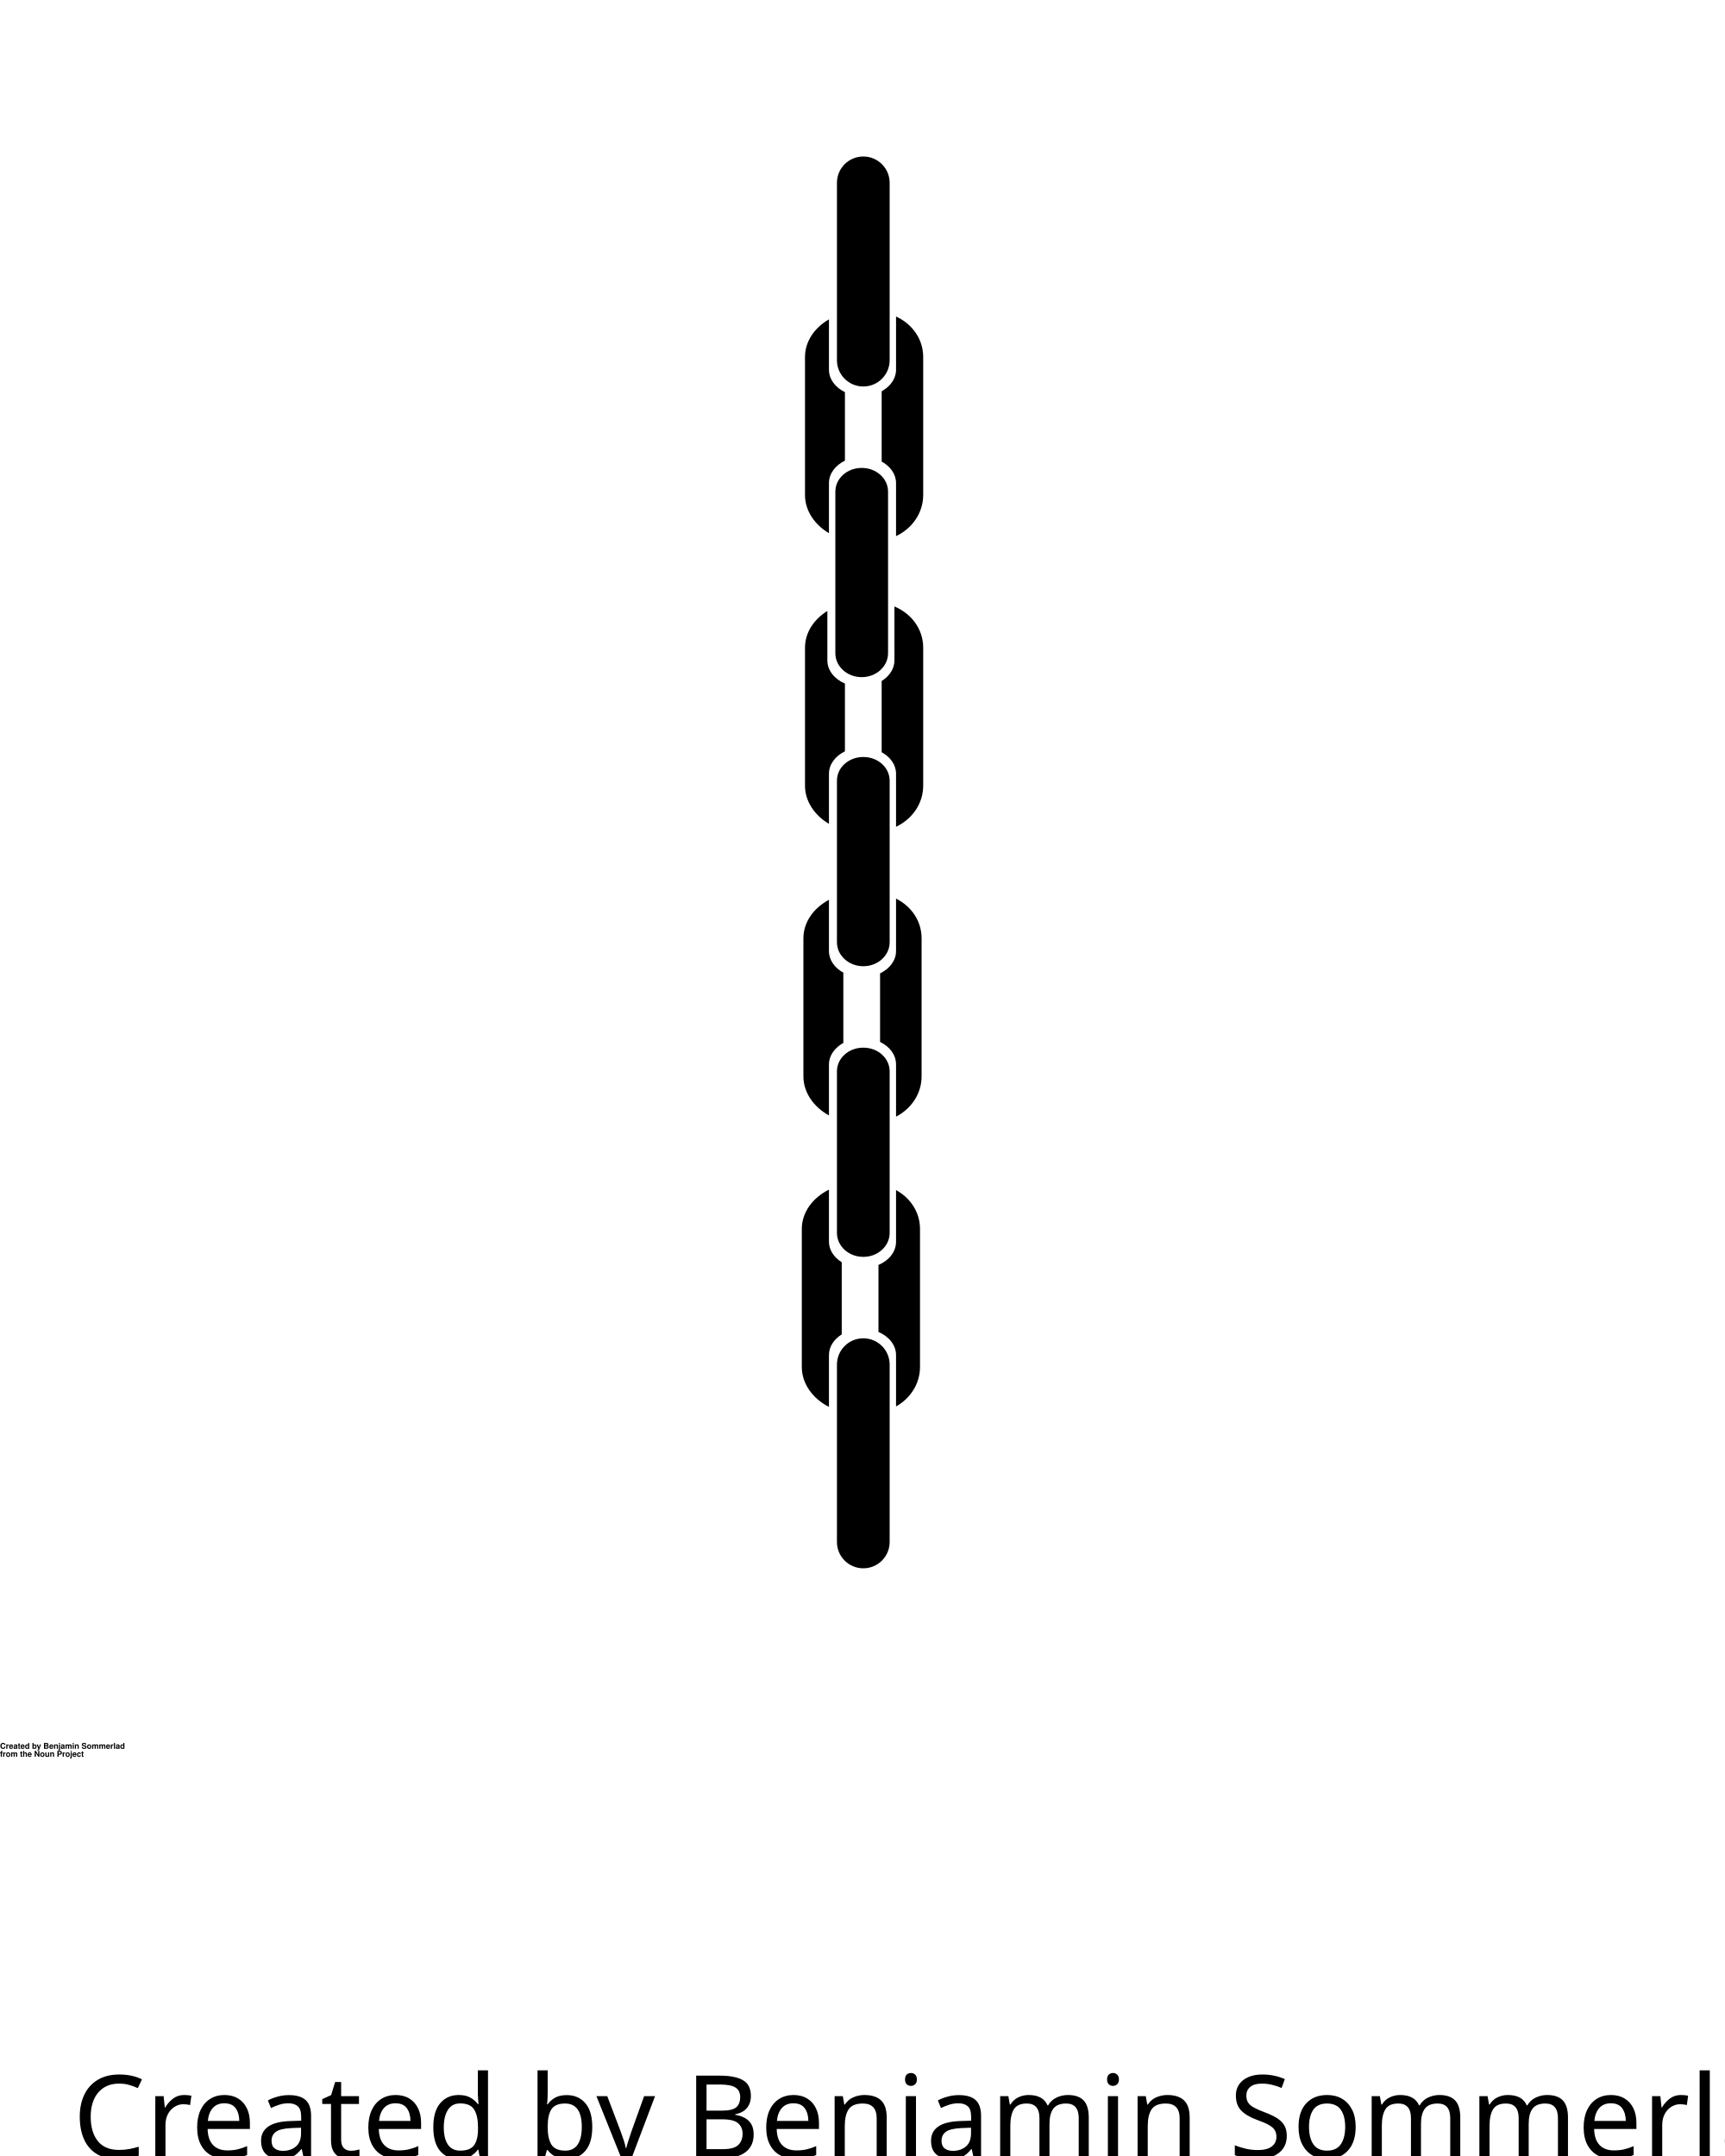
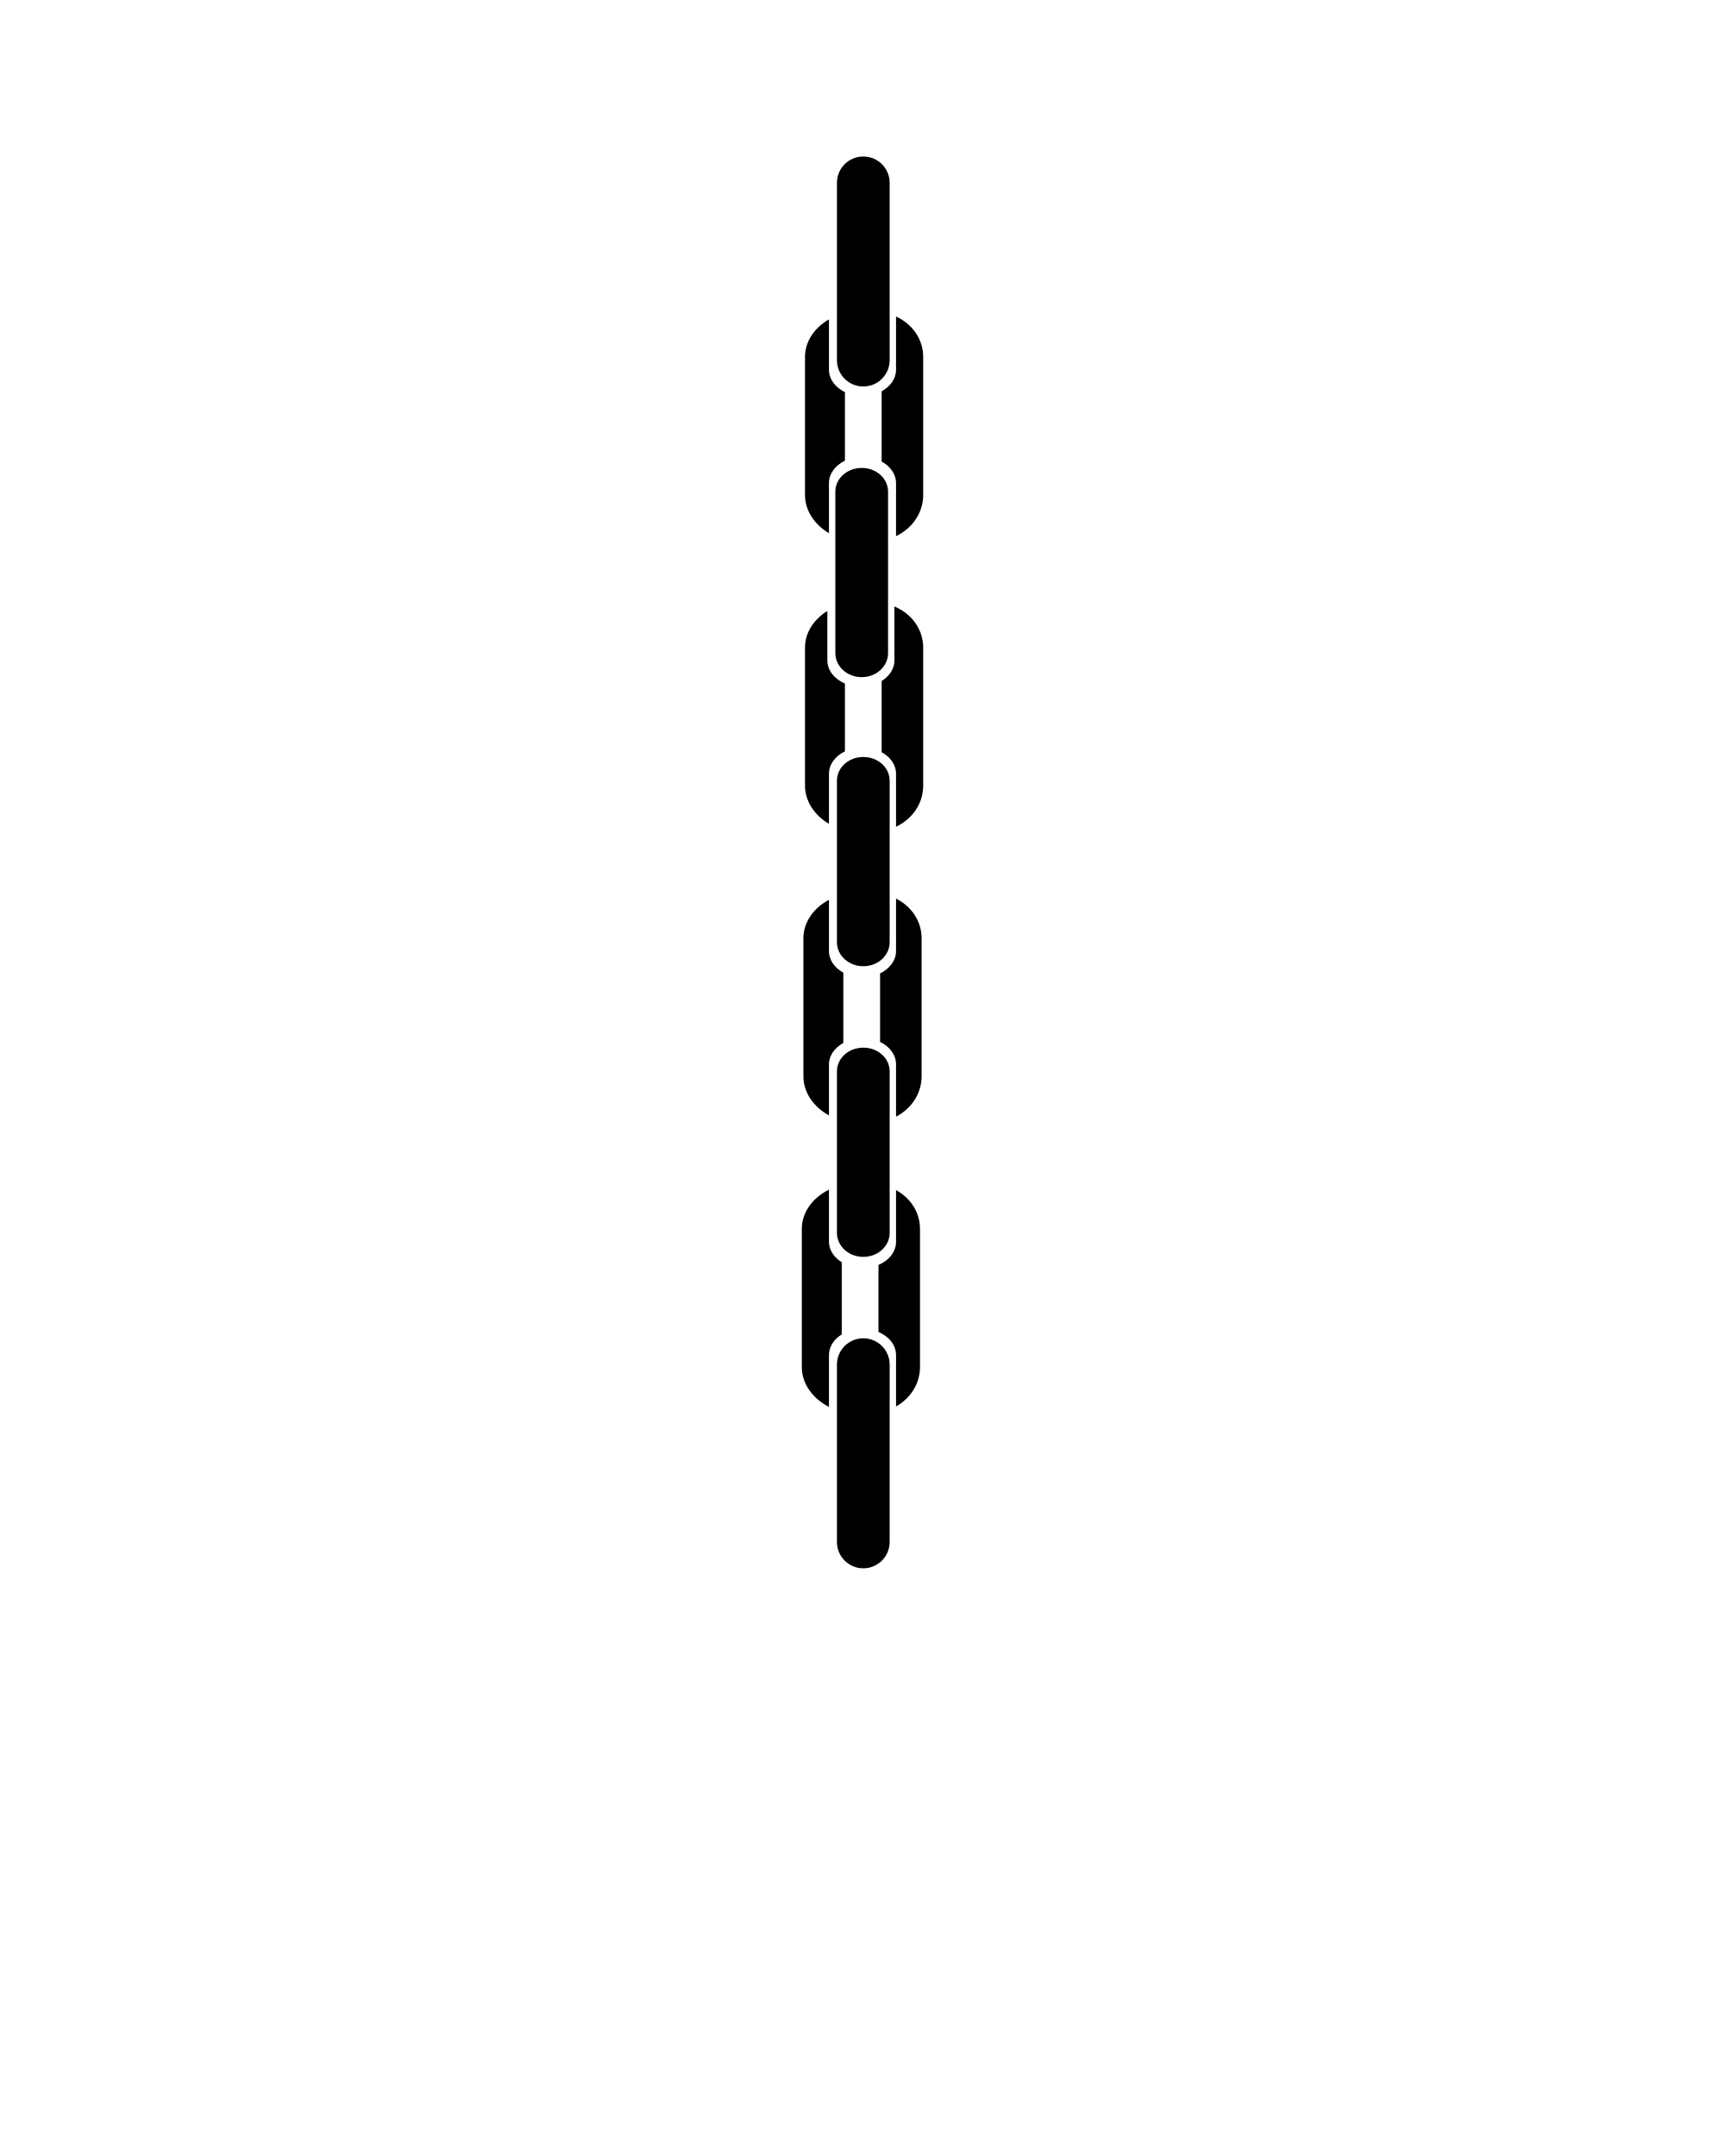
<svg xmlns="http://www.w3.org/2000/svg" version="1.1" x="0px" y="0px" viewBox="0 0 1080 1350" enable-background="new 0 0 1080 1080" xml:space="preserve">
  <path d="M557,225.537c0,9.092-7.371,16.463-16.463,16.463h-0.073c-9.092,0-16.463-7.371-16.463-16.463V114.463  C524,105.371,531.371,98,540.463,98h0.073c9.092,0,16.463,7.371,16.463,16.463V225.537z" />
  <path d="M557,772.006c0,8.28-7.371,14.994-16.463,14.994h-0.074c-9.092,0-16.463-6.714-16.463-14.994V670.843  c0-8.28,7.371-14.843,16.463-14.843h0.074c9.092,0,16.463,6.563,16.463,14.843V772.006z" />
  <path d="M557,965.537c0,9.092-7.371,16.463-16.463,16.463h-0.074c-9.092,0-16.463-7.371-16.463-16.463V854.463  c0-9.092,7.371-16.463,16.463-16.463h0.074c9.092,0,16.463,7.371,16.463,16.463V965.537z" />
-   <text transform="matrix(1 0 0 1 45.5337 1351.184)" font-family="'MyriadPro-Regular'" font-size="72.123">Created by Benjamin Sommerlad</text>
  <g>
    <path d="M519,302.463c0-5.931,4.028-11.113,10-14.011v-42.904c-5.972-2.898-10-8.08-10-14.011v-31.562   c-8.941,5.117-15,13.714-15,23.568v86.4c0,9.855,6.059,18.648,15,23.915V302.463z" />
    <path d="M561,198.191v33.346c0,5.568-3.592,10.481-9,13.46v44.005c5.408,2.979,9,7.892,9,13.46v33.234   c10.27-4.877,17-14.64,17-25.754v-86.4C578,212.429,571.27,202.917,561,198.191z" />
  </g>
  <g>
    <path d="M519,848.463c0-5.242,3.147-9.901,8-12.916v-45.18c-4.84-3.018-8-7.643-8-12.83v-32.622c-10.026,4.933-17,14.056-17,24.628   v86.4c0,10.573,6.974,19.923,17,25.008V848.463z" />
    <path d="M561,745.191v32.346c0,6.295-4.457,11.76-11,14.529v41.949c6.512,2.795,11,8.216,11,14.447v32.203   c9.136-5.146,15-14.346,15-24.723v-86.4C576,759.167,570.136,750.185,561,745.191z" />
  </g>
  <g>
    <path d="M519,484.463c0-5.931,4.028-11.113,10-14.011v-42.429c-6.526-2.784-11-8.227-11-14.486v-30.971   c-8.391,5.174-14,13.494-14,22.977v86.4c0,9.855,6.059,18.648,15,23.915V484.463z" />
    <path d="M560,379.745v33.792c0,5.217-3.154,9.859-8,12.875v44.59c5.408,2.979,9,7.892,9,13.46v33.234   c10.27-4.877,17-14.64,17-25.754v-86.4C578,394.071,570.833,384.302,560,379.745z" />
  </g>
  <g>
    <path d="M519,666.463c0-5.537,3.6-10.432,9-13.416v-44.005c-5.419-2.975-9-7.91-9-13.505v-32.109c-9.486,5.037-16,13.898-16,24.115   v86.4c0,10.217,6.514,19.291,16,24.479V666.463z" />
    <path d="M561,562.672v32.865c0,5.903-4.039,11.066-10,13.972v42.893c5.987,2.888,10,8.097,10,14.062v32.738   c9.704-5.024,16-14.509,16-25.258v-86.4C577,576.794,570.704,567.545,561,562.672z" />
  </g>
  <path d="M557,590.006c0,8.28-7.371,14.994-16.463,14.994h-0.074c-9.092,0-16.463-6.714-16.463-14.994V488.843  c0-8.28,7.371-14.843,16.463-14.843h0.074c9.092,0,16.463,6.563,16.463,14.843V590.006z" />
  <path d="M556,409.006c0,8.28-7.371,14.994-16.463,14.994h-0.074c-9.092,0-16.463-6.714-16.463-14.994V307.843  c0-8.28,7.371-14.843,16.463-14.843h0.074c9.092,0,16.463,6.563,16.463,14.843V409.006z" />
-   <text x="0" y="1095" fill="#000000" font-size="5px" font-weight="bold" font-family="'Helvetica Neue', Helvetica, Arial-Unicode, Arial, Sans-serif">Created by Benjamin Sommerlad</text>
-   <text x="0" y="1100" fill="#000000" font-size="5px" font-weight="bold" font-family="'Helvetica Neue', Helvetica, Arial-Unicode, Arial, Sans-serif">from the Noun Project</text>
</svg>
